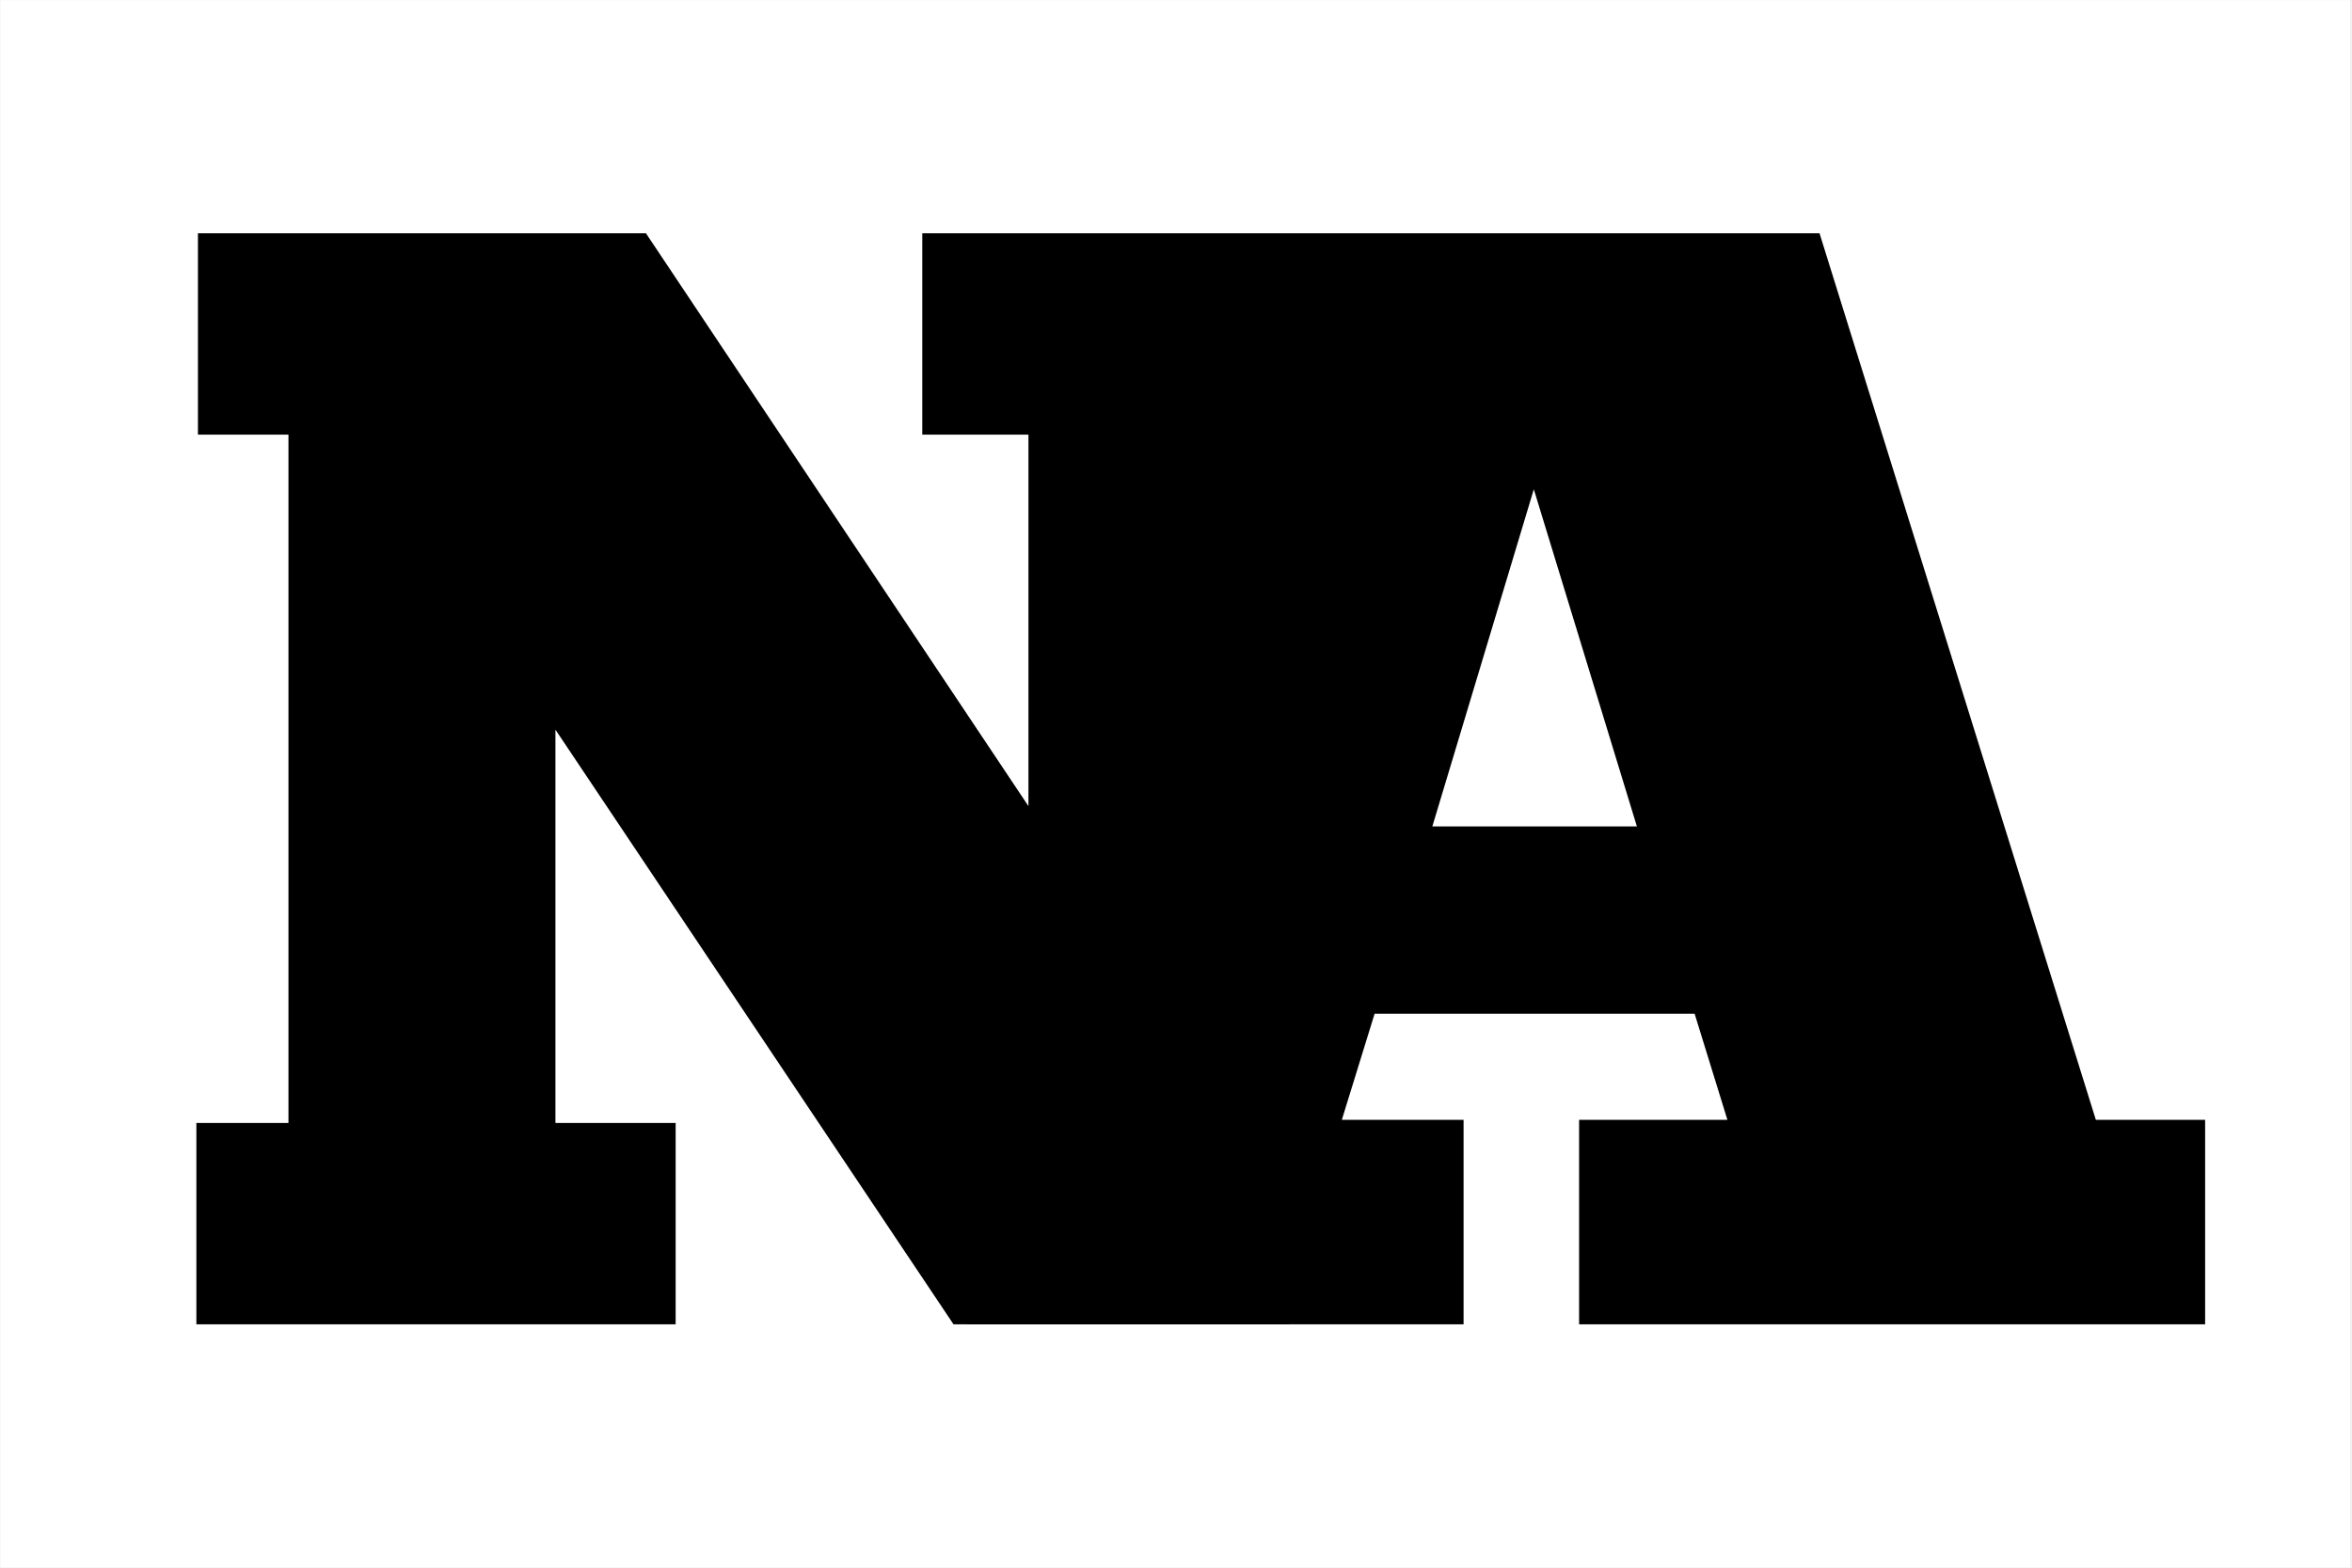
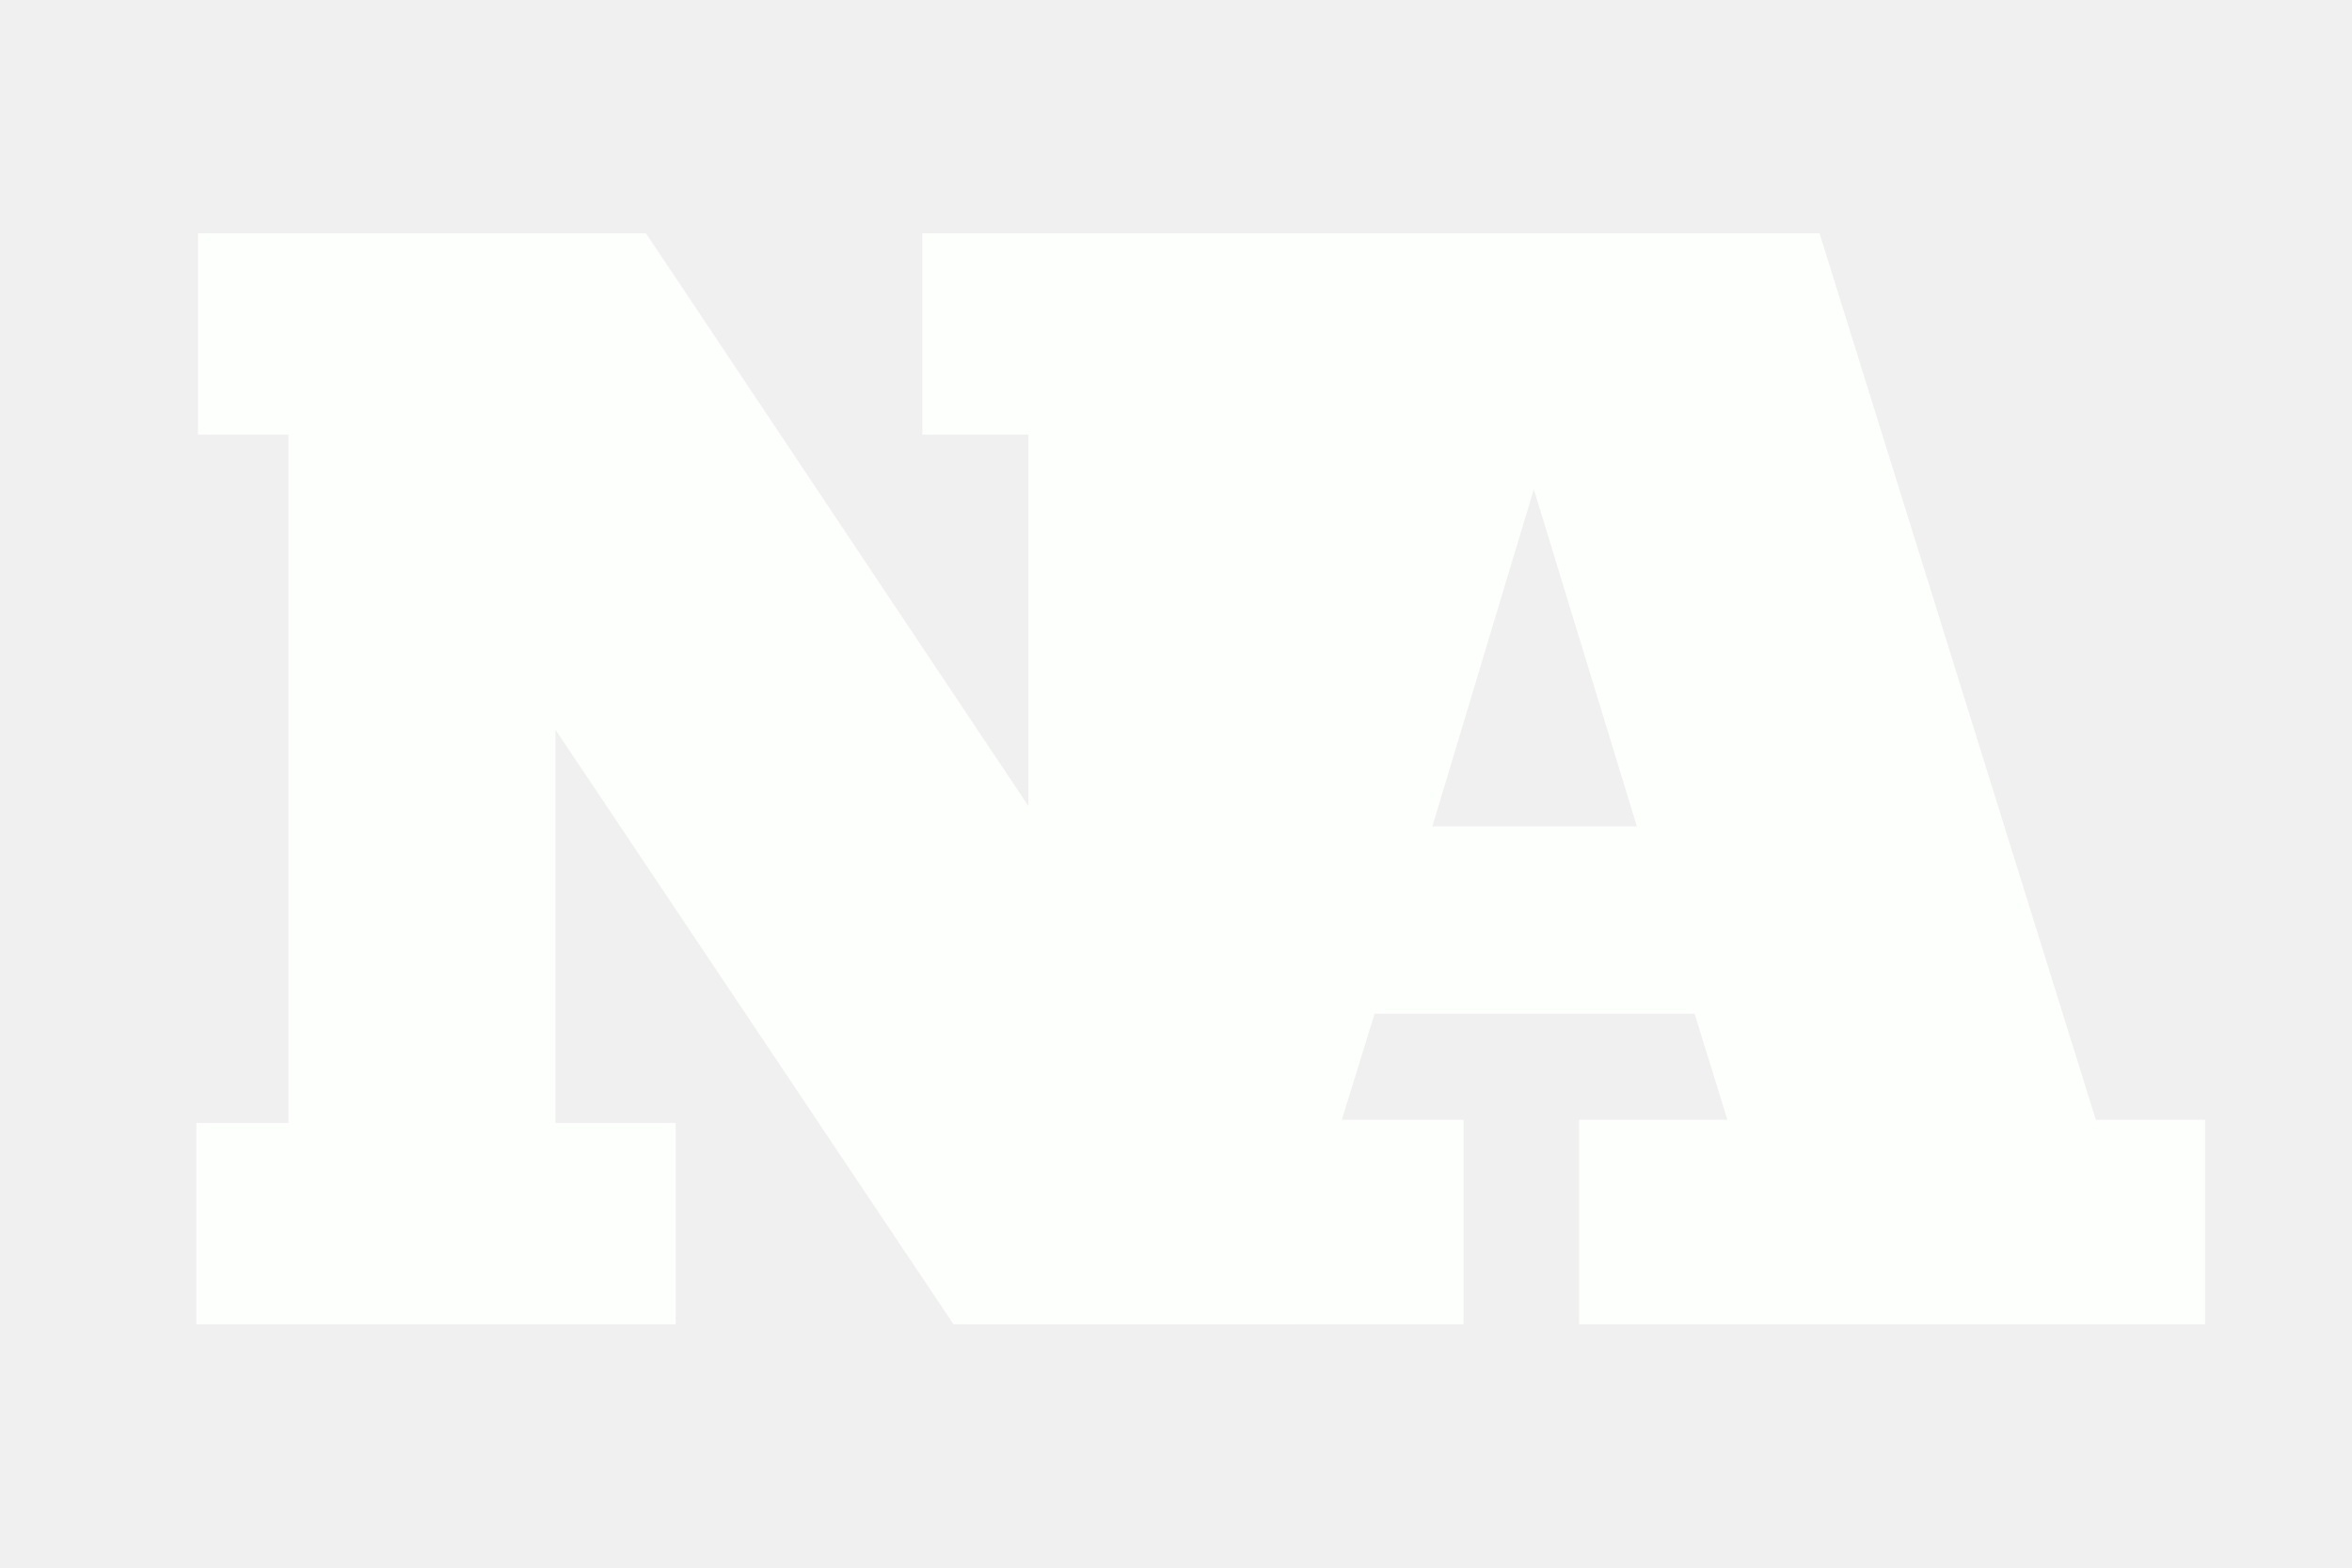
<svg xmlns="http://www.w3.org/2000/svg" width="300" zoomAndPan="magnify" viewBox="0 0 224.88 150" height="200" preserveAspectRatio="xMidYMid meet" version="1.0">
  <defs>
    <g />
    <clipPath id="8b00d4ac80">
      <path d="M 0 0.039 L 224.762 0.039 L 224.762 149.961 L 0 149.961 Z M 0 0.039 " clip-rule="nonzero" />
    </clipPath>
  </defs>
-   <g clip-path="url(#8b00d4ac80)">
-     <path fill="#ffffff" d="M 0 0.039 L 224.879 0.039 L 224.879 149.961 L 0 149.961 Z M 0 0.039 " fill-opacity="1" fill-rule="nonzero" />
-     <path fill="#ffffff" d="M 0 0.039 L 224.879 0.039 L 224.879 149.961 L 0 149.961 Z M 0 0.039 " fill-opacity="1" fill-rule="nonzero" />
-   </g>
-   <g fill="#000000" fill-opacity="1">
+   <g fill="#fdfffc" fill-opacity="1">
    <g transform="translate(14.992, 126.7127)">
      <g>
        <path d="M 118.129 -85.125 L 118.129 -104.391 L 73.176 -104.391 L 73.176 -85.125 L 83.332 -85.125 L 83.332 -49.582 L 46.742 -104.391 L 3.883 -104.391 L 3.883 -85.125 L 12.543 -85.125 L 12.543 -19.266 L 3.734 -19.266 L 3.734 0 L 49.582 0 L 49.582 -19.266 L 38.082 -19.266 L 38.082 -56.898 L 76.164 0 L 108.273 0 L 108.273 -85.125 Z M 118.129 -85.125 " />
      </g>
    </g>
  </g>
-   <g fill="#000000" fill-opacity="1">
+   <g fill="#fdfffc" fill-opacity="1">
    <g transform="translate(90.22095, 126.7127)">
      <g>
        <path d="M 120.668 0 L 120.668 -19.562 L 110.215 -19.562 L 83.781 -104.391 L 26.434 -104.391 L 26.434 -85.125 L 32.555 -85.125 L 12.395 -19.562 L 2.238 -19.562 L 2.238 0 L 49.73 0 L 49.73 -19.562 L 38.082 -19.562 L 41.219 -29.719 L 71.832 -29.719 L 74.969 -19.562 L 60.781 -19.562 L 60.781 0 Z M 46.742 -47.641 L 56.449 -79.898 L 66.309 -47.641 Z M 46.742 -47.641 " />
      </g>
    </g>
  </g>
</svg>
